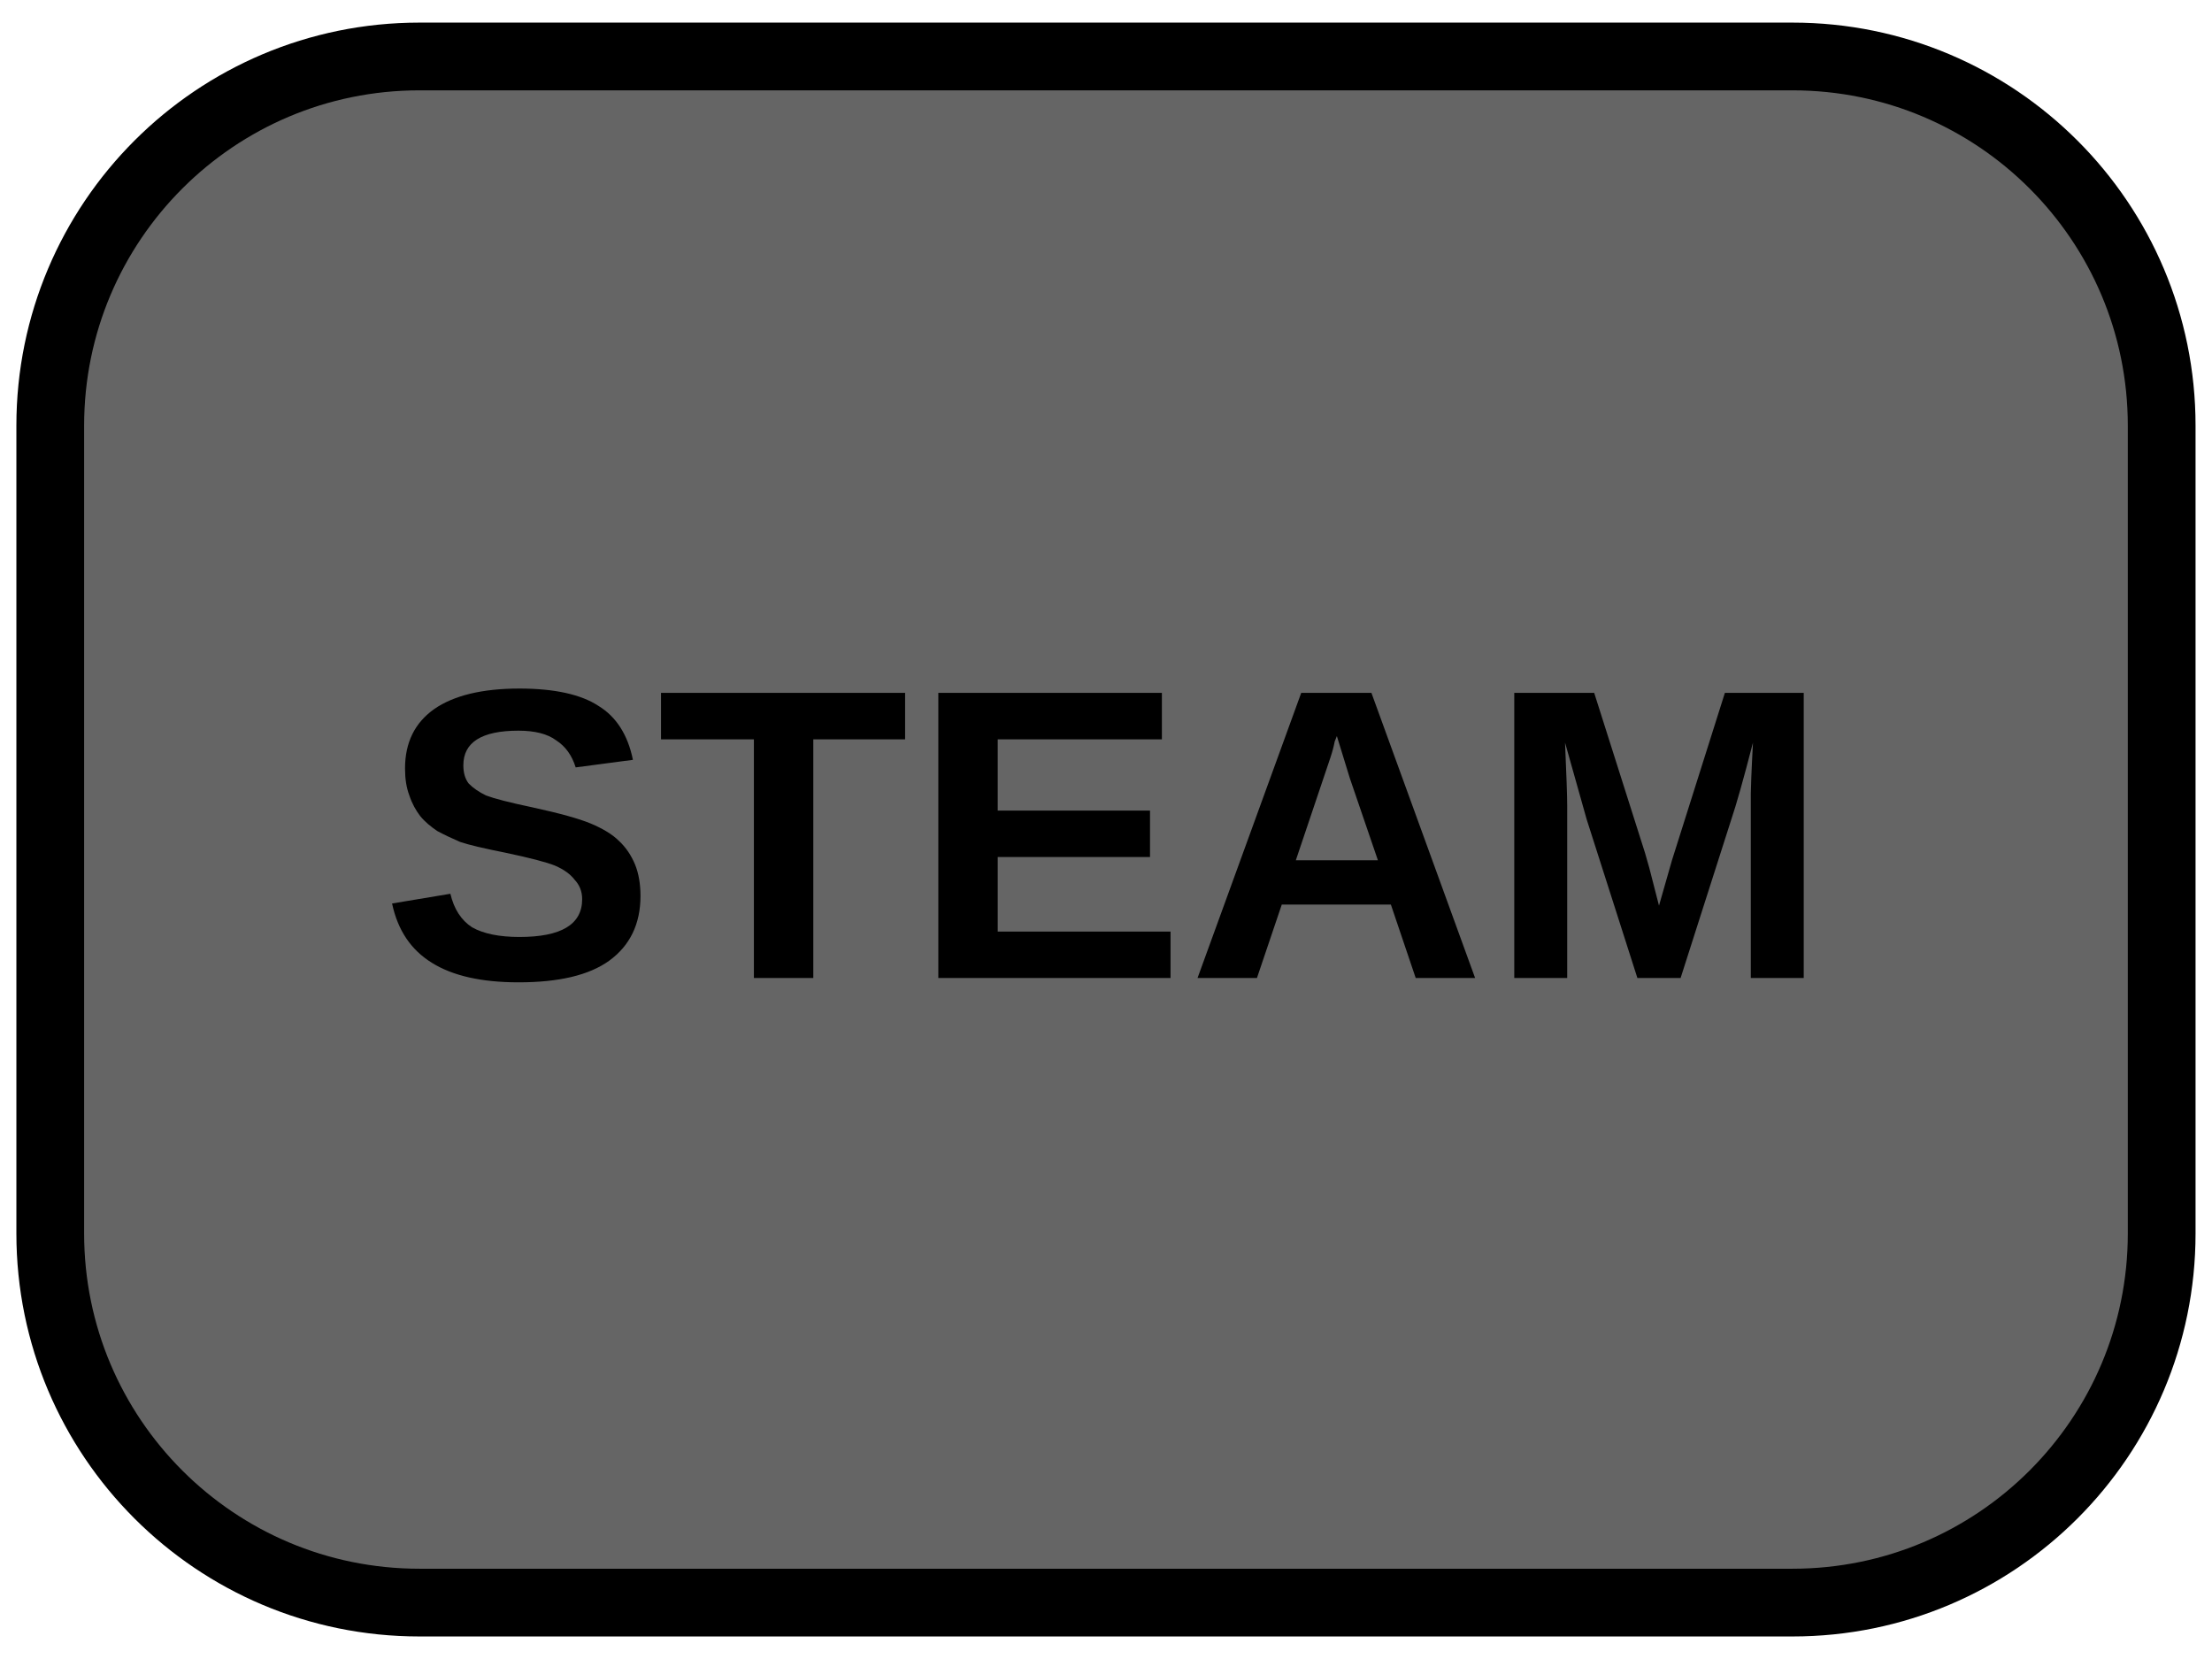
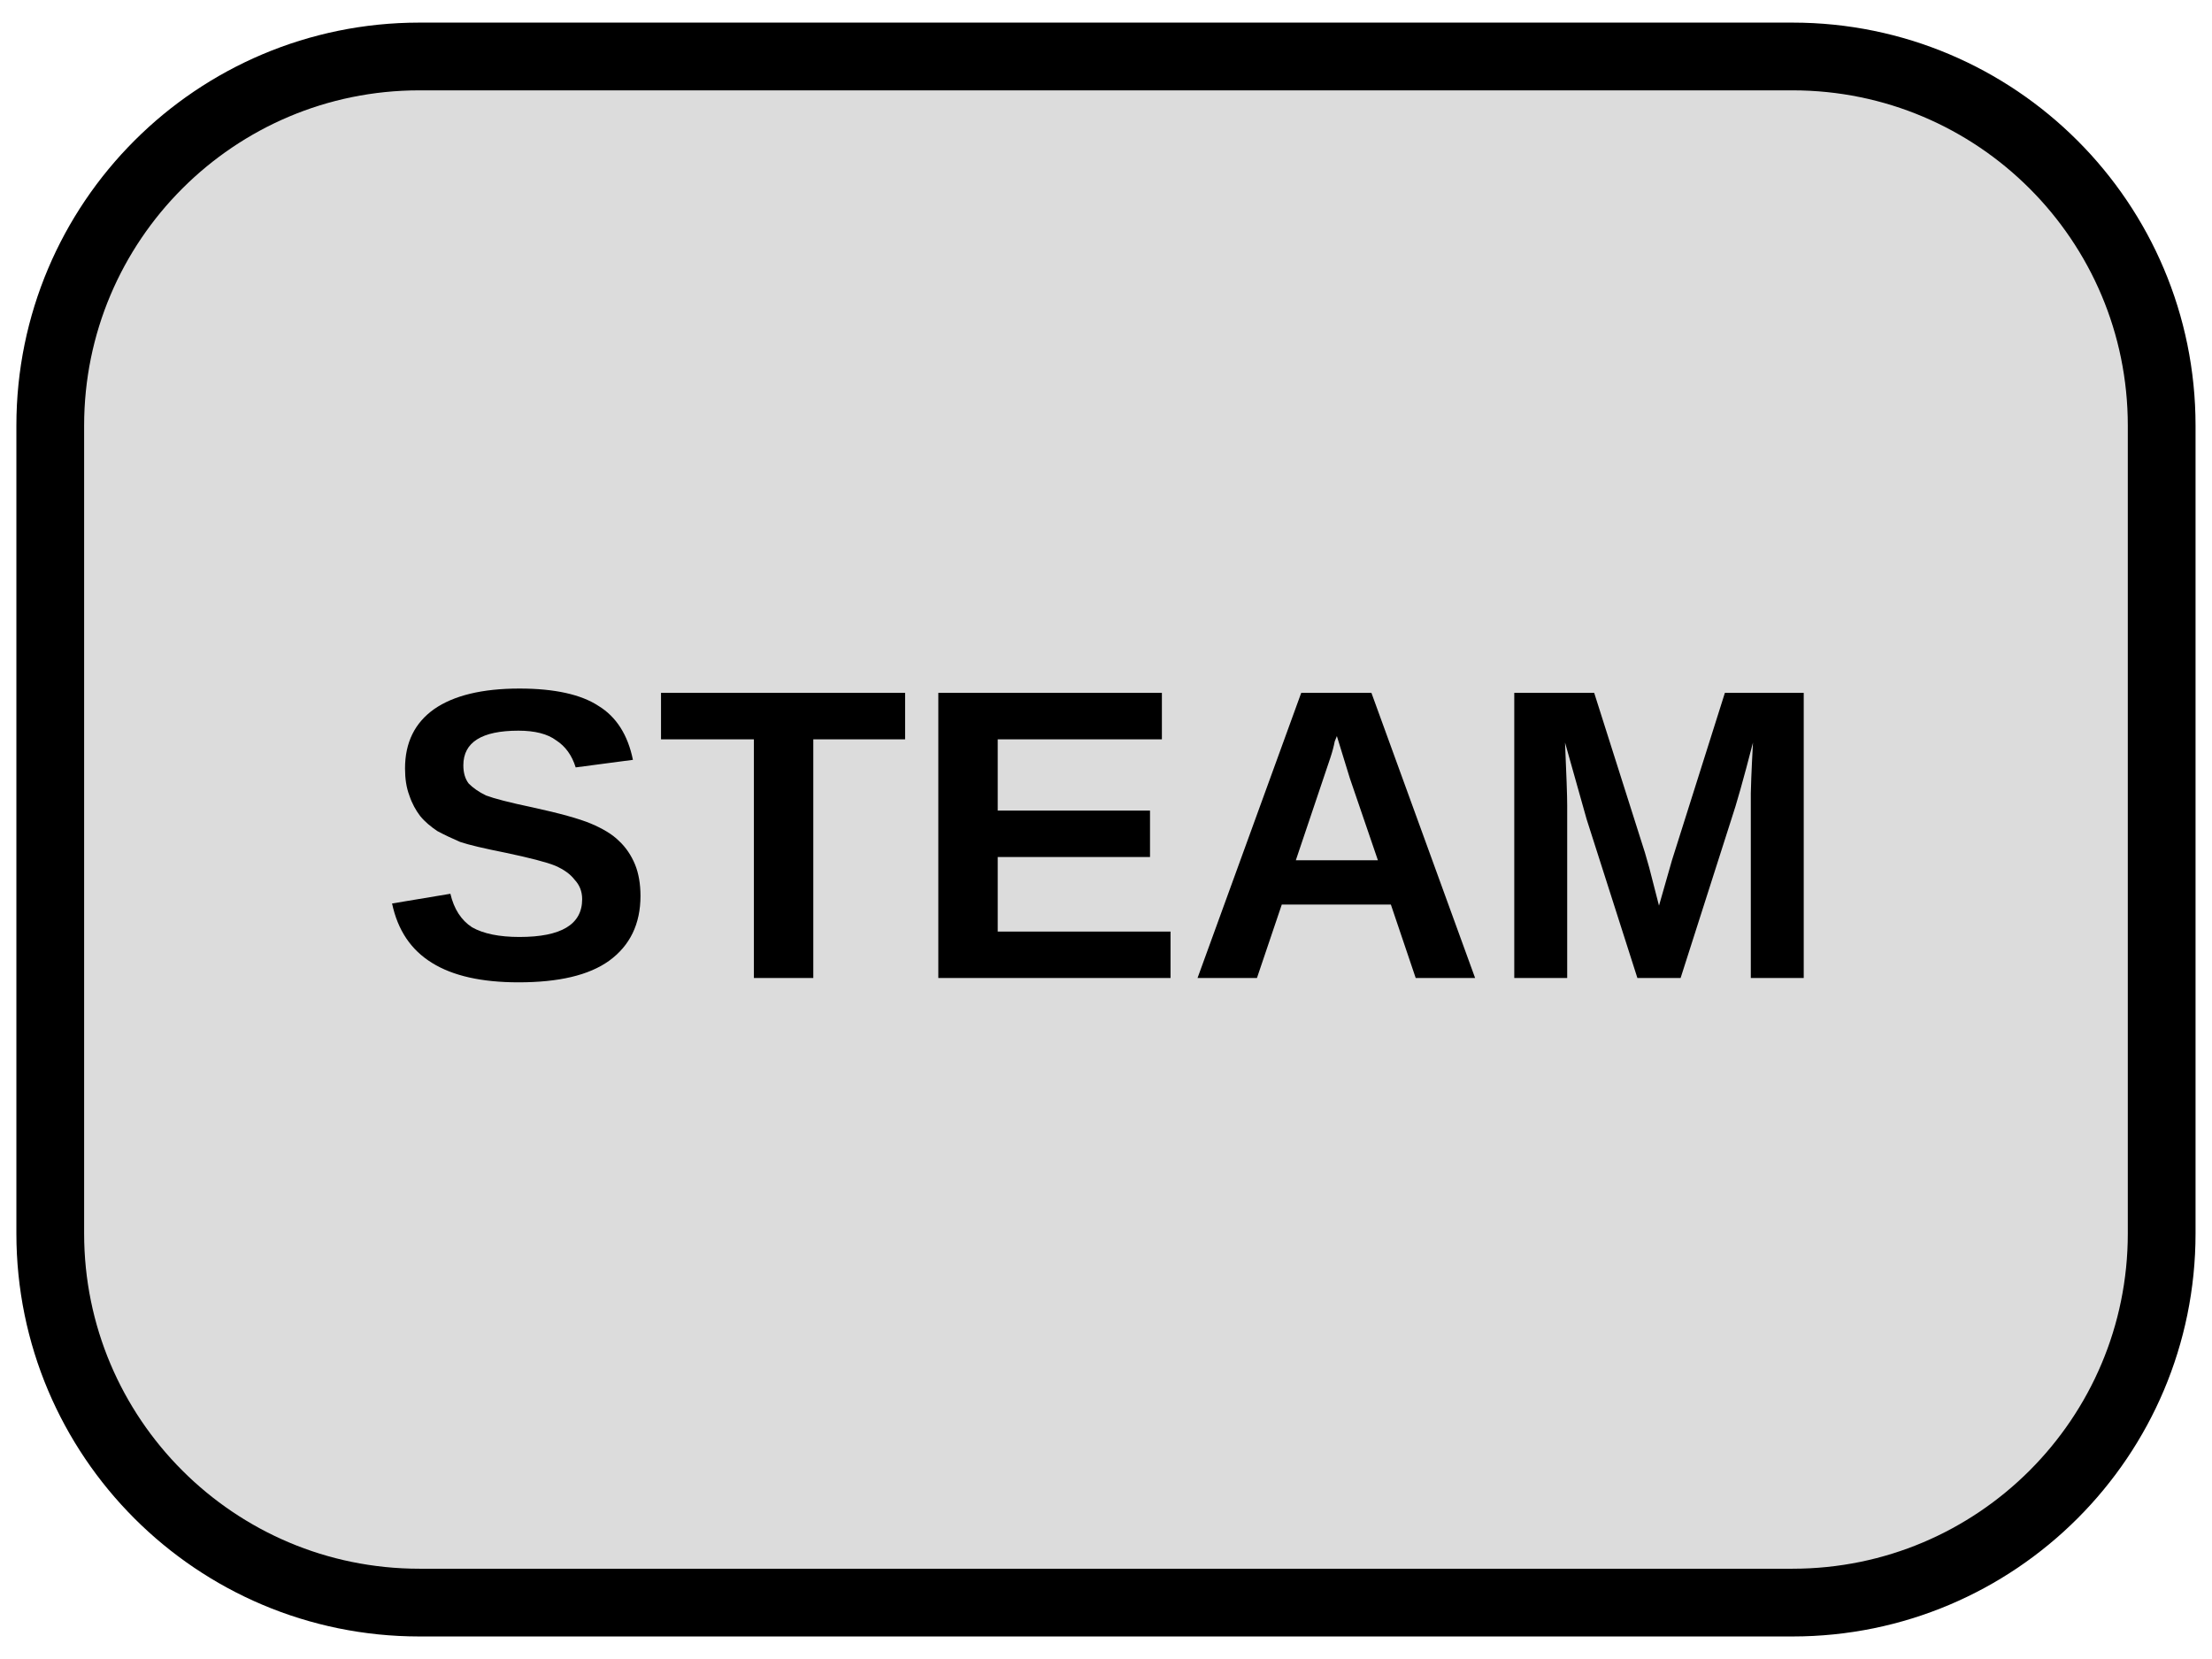
<svg xmlns="http://www.w3.org/2000/svg" width="32" height="24" viewBox="0 0 32 24" id="svg2" version="1.1">
  <defs id="defs4" />
  <g id="layer1">
-     <g id="button" style="fill:#000000;fill-opacity:0.604">
-       <rect style="color:#000000;overflow:visible;fill:#000000;fill-opacity:0.604;fill-rule:evenodd;stroke:#000000;stroke-width:0.98;stroke-miterlimit:4;stroke-dasharray:none;stop-color:#000000" id="rect931" width="30.545" height="22.367" x="0.727" y="0.817" ry="5.34" />
+     <g id="button" style="fill:#000000;fill-opacity:0.137">
+       <rect style="color:#000000;overflow:visible;fill:#000000;fill-opacity:0.137;fill-rule:evenodd;stroke:#000000;stroke-width:0.98;stroke-miterlimit:4;stroke-dasharray:none;stop-color:#000000" id="rect931" width="30.545" height="22.367" x="0.727" y="0.817" ry="5.34" />
      <text id="steam-label" x="16" y="14.15" text-anchor="middle" style="font-family:Arial;font-weight:bold;font-size:6px;fill:#000000;fill-opacity:1">STEAM</text>
    </g>
  </g>
</svg>
